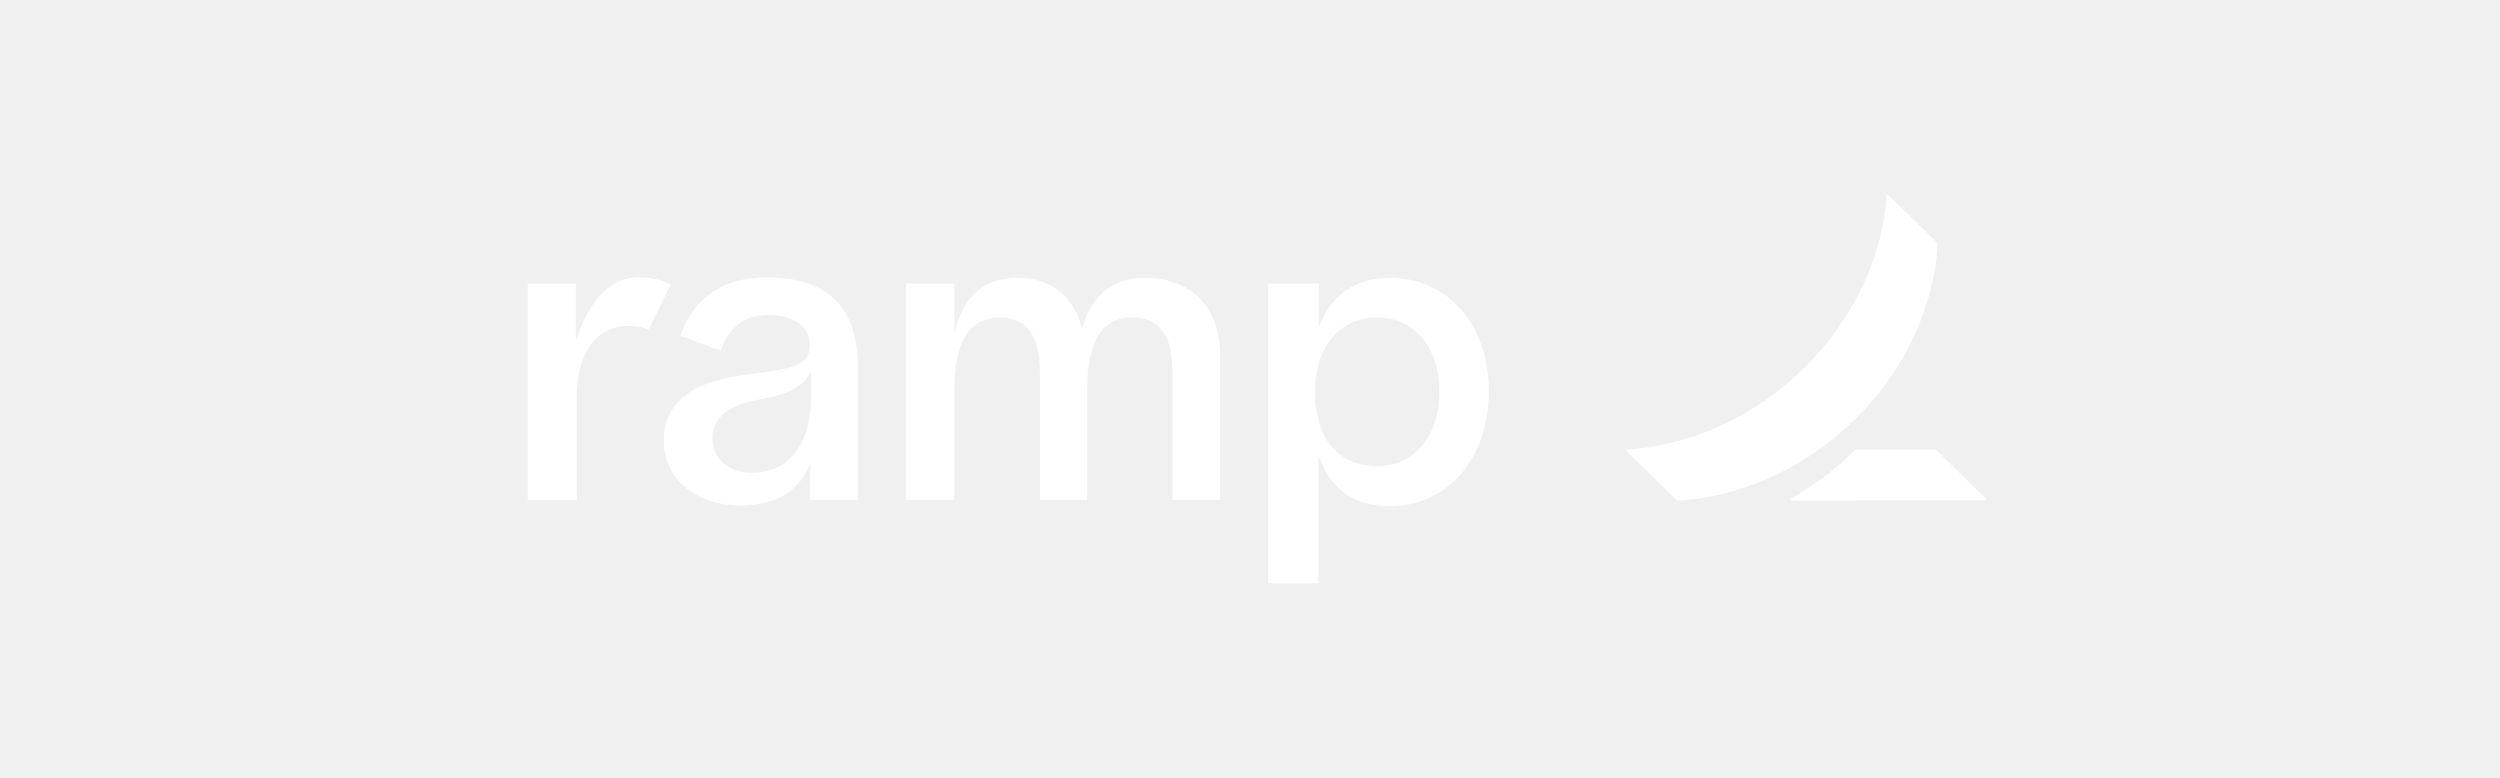
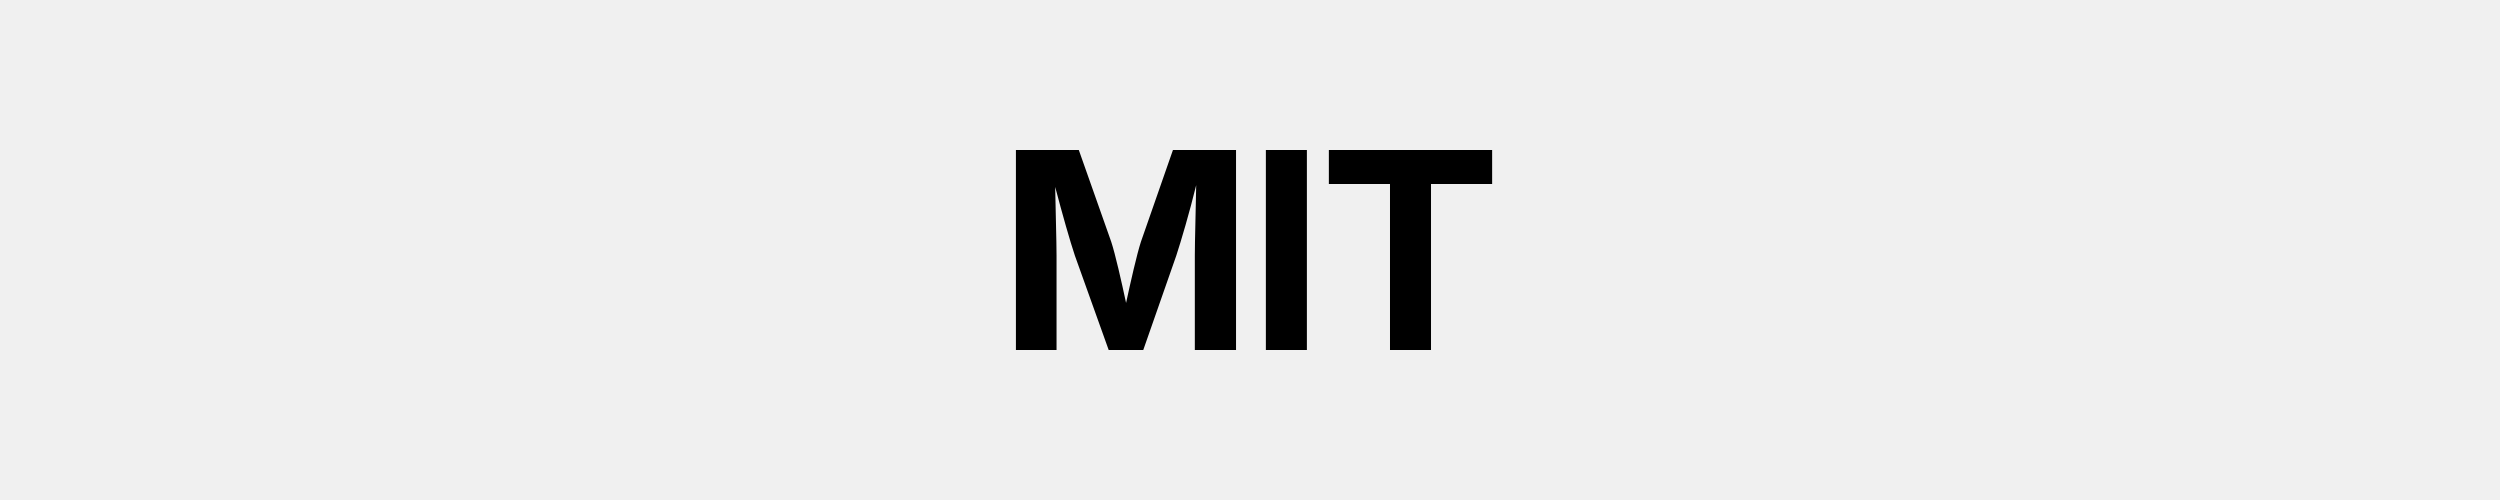
- <svg viewBox="0 0 180 56" fill="currentColor" class="Icon_logotype__QxI2T color_primary__jHBCr" style="--Logotype-width:150px" aria-hidden="true" role="img" focusable="false">
-   <path d="M45.249 23.464c-2.499 0-3.725 2.207-3.725 5.154v7.385H38V20.419h3.462v4.043h.06c.74-2.486 2.213-4.495 4.485-4.495 1.599 0 2.273.56 2.273.56l-1.59 3.21s-.507-.273-1.441-.273zm42.596 2.14V36h-3.432V26.87c0-2.622-.82-4.01-2.916-4.01-2.17 0-3.22 1.756-3.22 5.124V36h-3.402v-9.131c0-2.52-.81-4.01-2.885-4.01-2.368 0-3.28 2.08-3.28 5.124V36h-3.462V20.419h3.462v3.529h.031c.54-2.443 2.011-3.95 4.495-3.95 2.463 0 4.068 1.327 4.677 3.679.58-2.264 2.123-3.68 4.495-3.68 3.31 0 5.438 2.08 5.438 5.606zm-32.64-5.637c-3.185 0-5.27 1.5-6.22 4.206l2.932 1.069c.535-1.633 1.65-2.563 3.35-2.563 1.914 0 3.038.845 3.038 2.14 0 1.326-.895 1.603-2.916 1.93-2.248.363-7.595.482-7.595 5.003 0 2.648 2.21 4.641 5.529 4.641 2.495 0 4.194-1.022 4.98-2.924h.031V36h3.433v-9.584c-.002-4.193-2.107-6.45-6.562-6.45zm3.19 8.7c0 3.267-1.614 5.366-4.192 5.366-1.823 0-2.916-1.026-2.916-2.504 0-1.386 1.124-2.349 3.28-2.745 2.206-.406 3.317-.908 3.827-2.11v1.992zm41.661-8.67c-2.626 0-4.36 1.447-5.103 3.62v-3.198h-3.646V42h3.615v-9.196h.03c.805 2.354 2.48 3.649 5.104 3.649 4.16 0 7.138-3.436 7.138-8.29-.002-4.82-2.978-8.165-7.138-8.165zm-.897 13.563c-2.882 0-4.48-2.095-4.48-5.35 0-3.255 1.788-5.35 4.48-5.35 2.69 0 4.48 2.197 4.48 5.35 0 3.155-1.788 5.35-4.48 5.35zM143 35.93v.098l-14.108.005v-.102c2.035-1.152 3.439-2.325 4.702-3.55h5.793L143 35.93zm-3.496-18.414L135.928 14h-.103s.06 6.552-5.944 12.51c-5.875 5.832-12.784 5.846-12.784 5.846v.102l3.643 3.577s6.808.067 12.822-5.846c5.993-5.892 5.942-12.673 5.942-12.673z" fill="#fff" />
+ <svg xmlns="http://www.w3.org/2000/svg" viewBox="0 0 200 40">
+   <text x="100" y="28" text-anchor="middle" font-family="system-ui, -apple-system, sans-serif" font-size="22" font-weight="700" letter-spacing="-0.5" fill="currentColor">MIT</text>
</svg>
